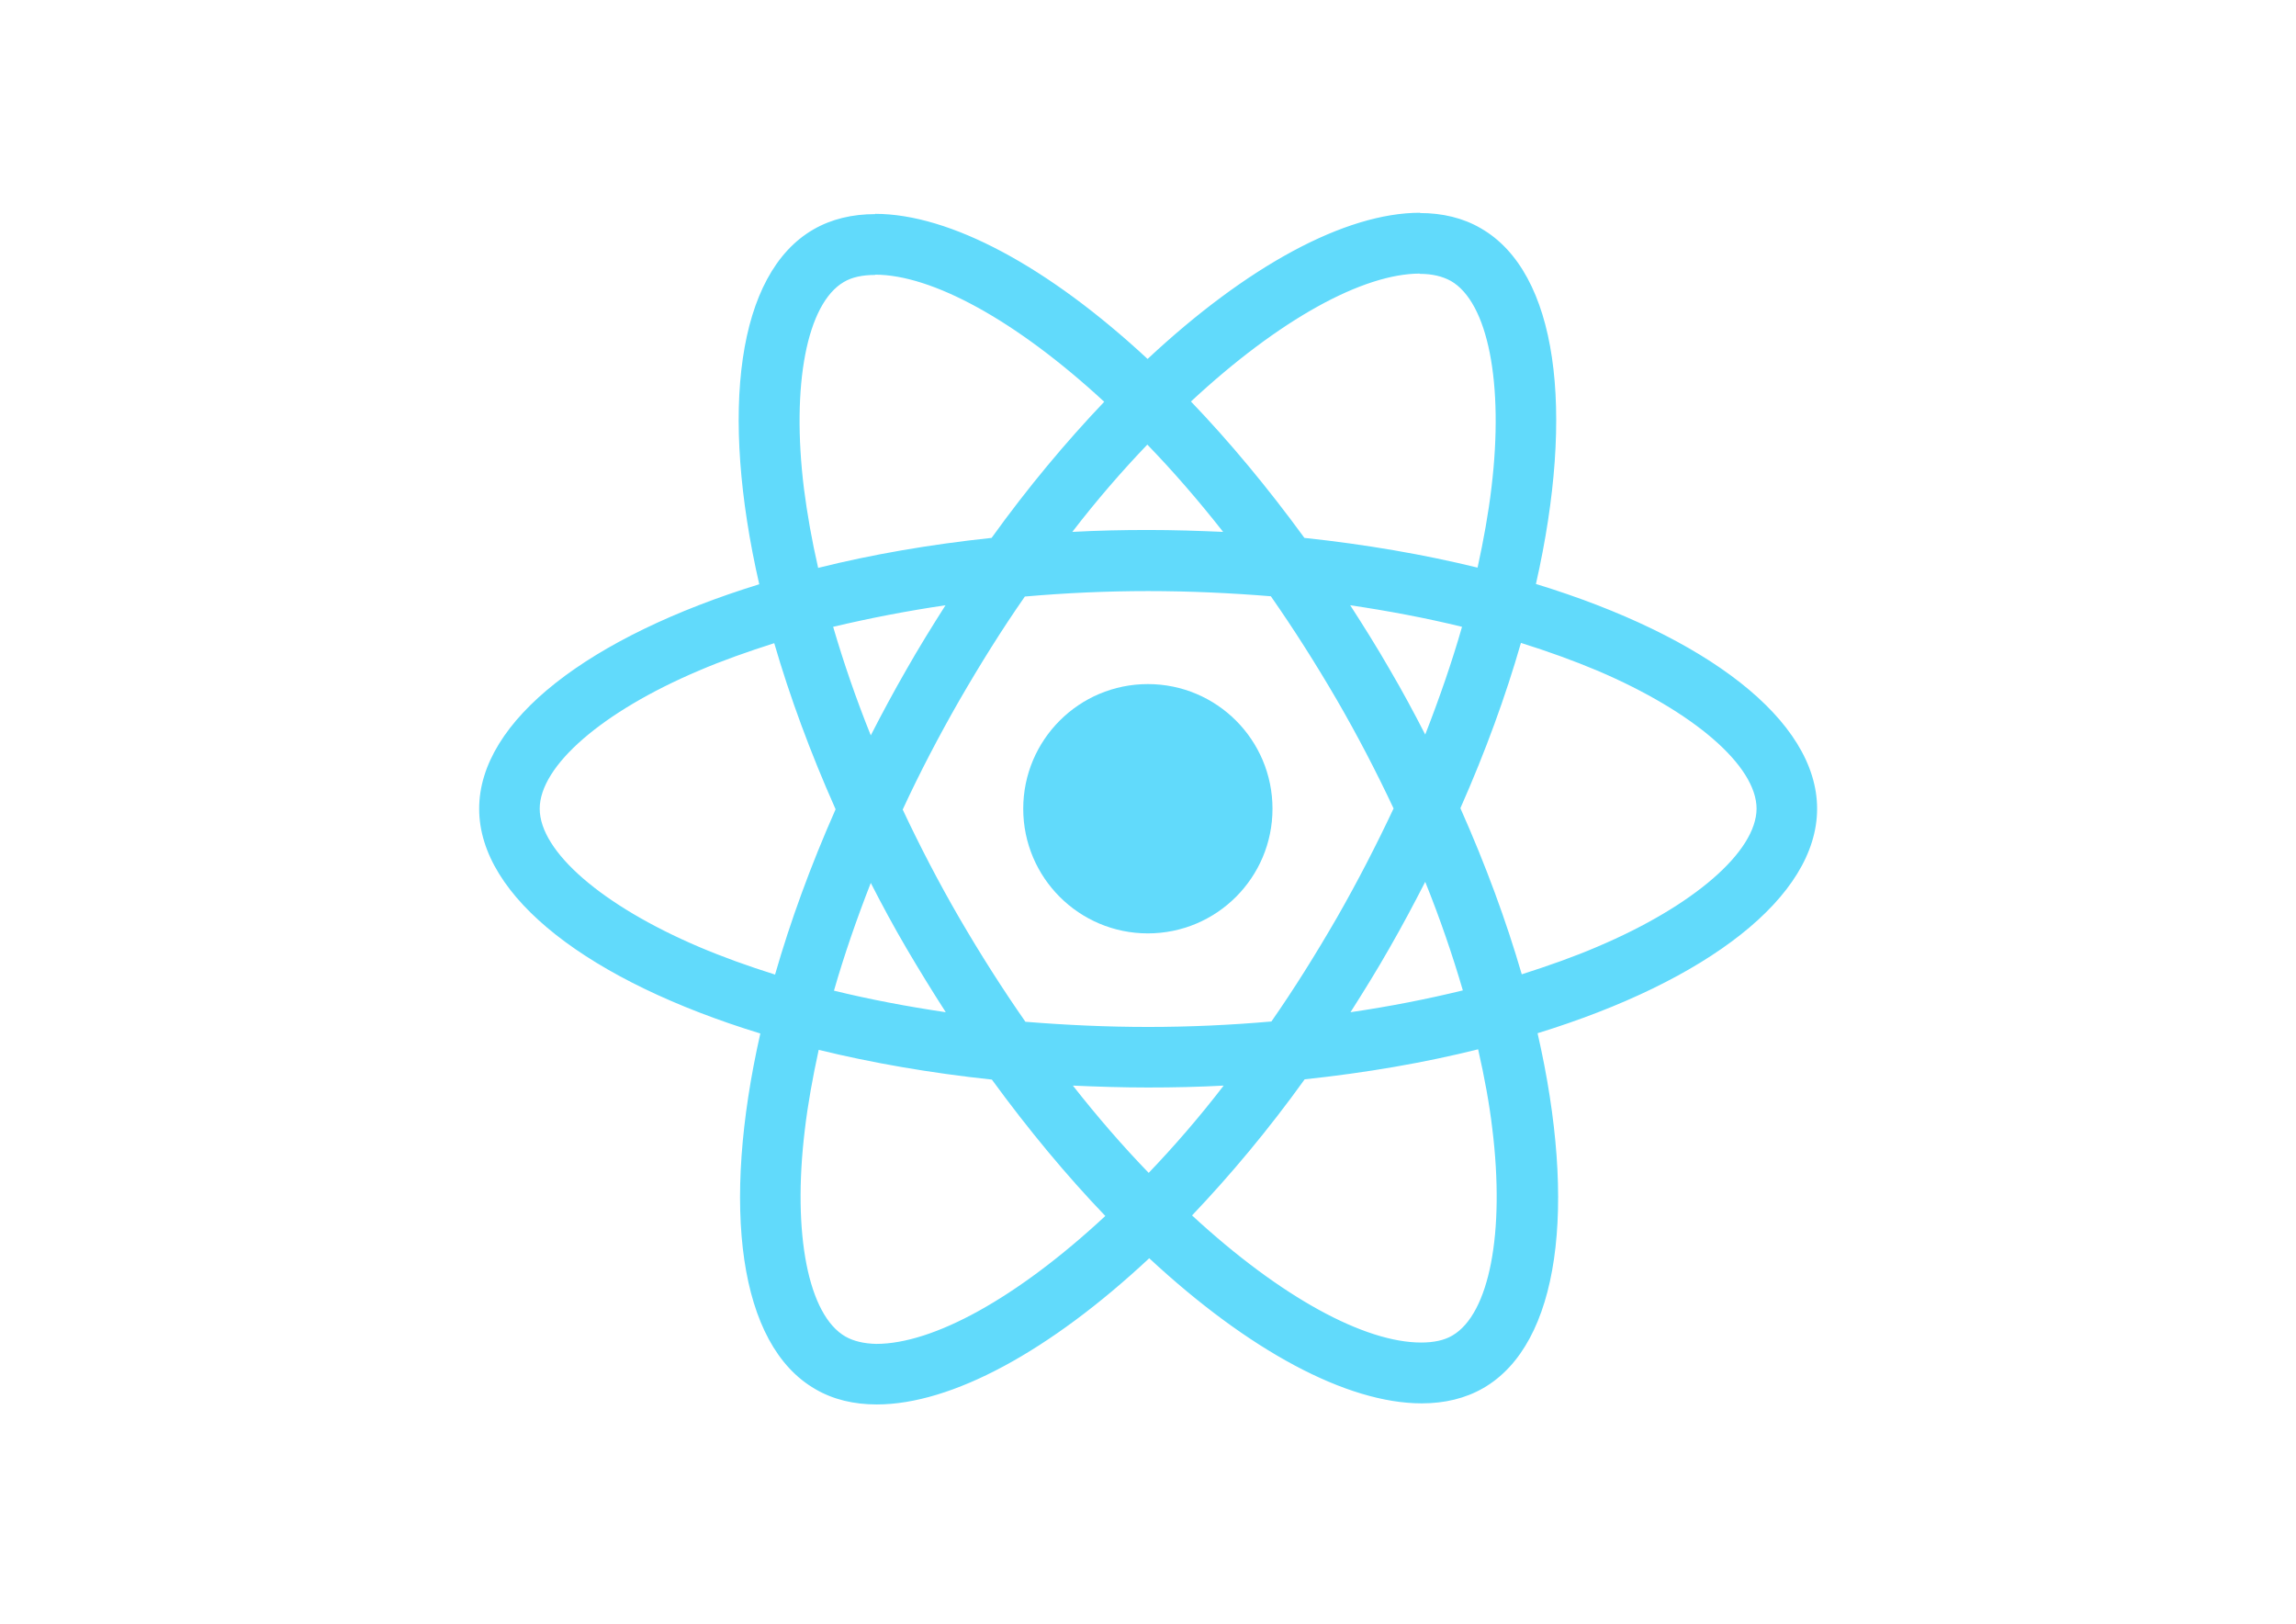
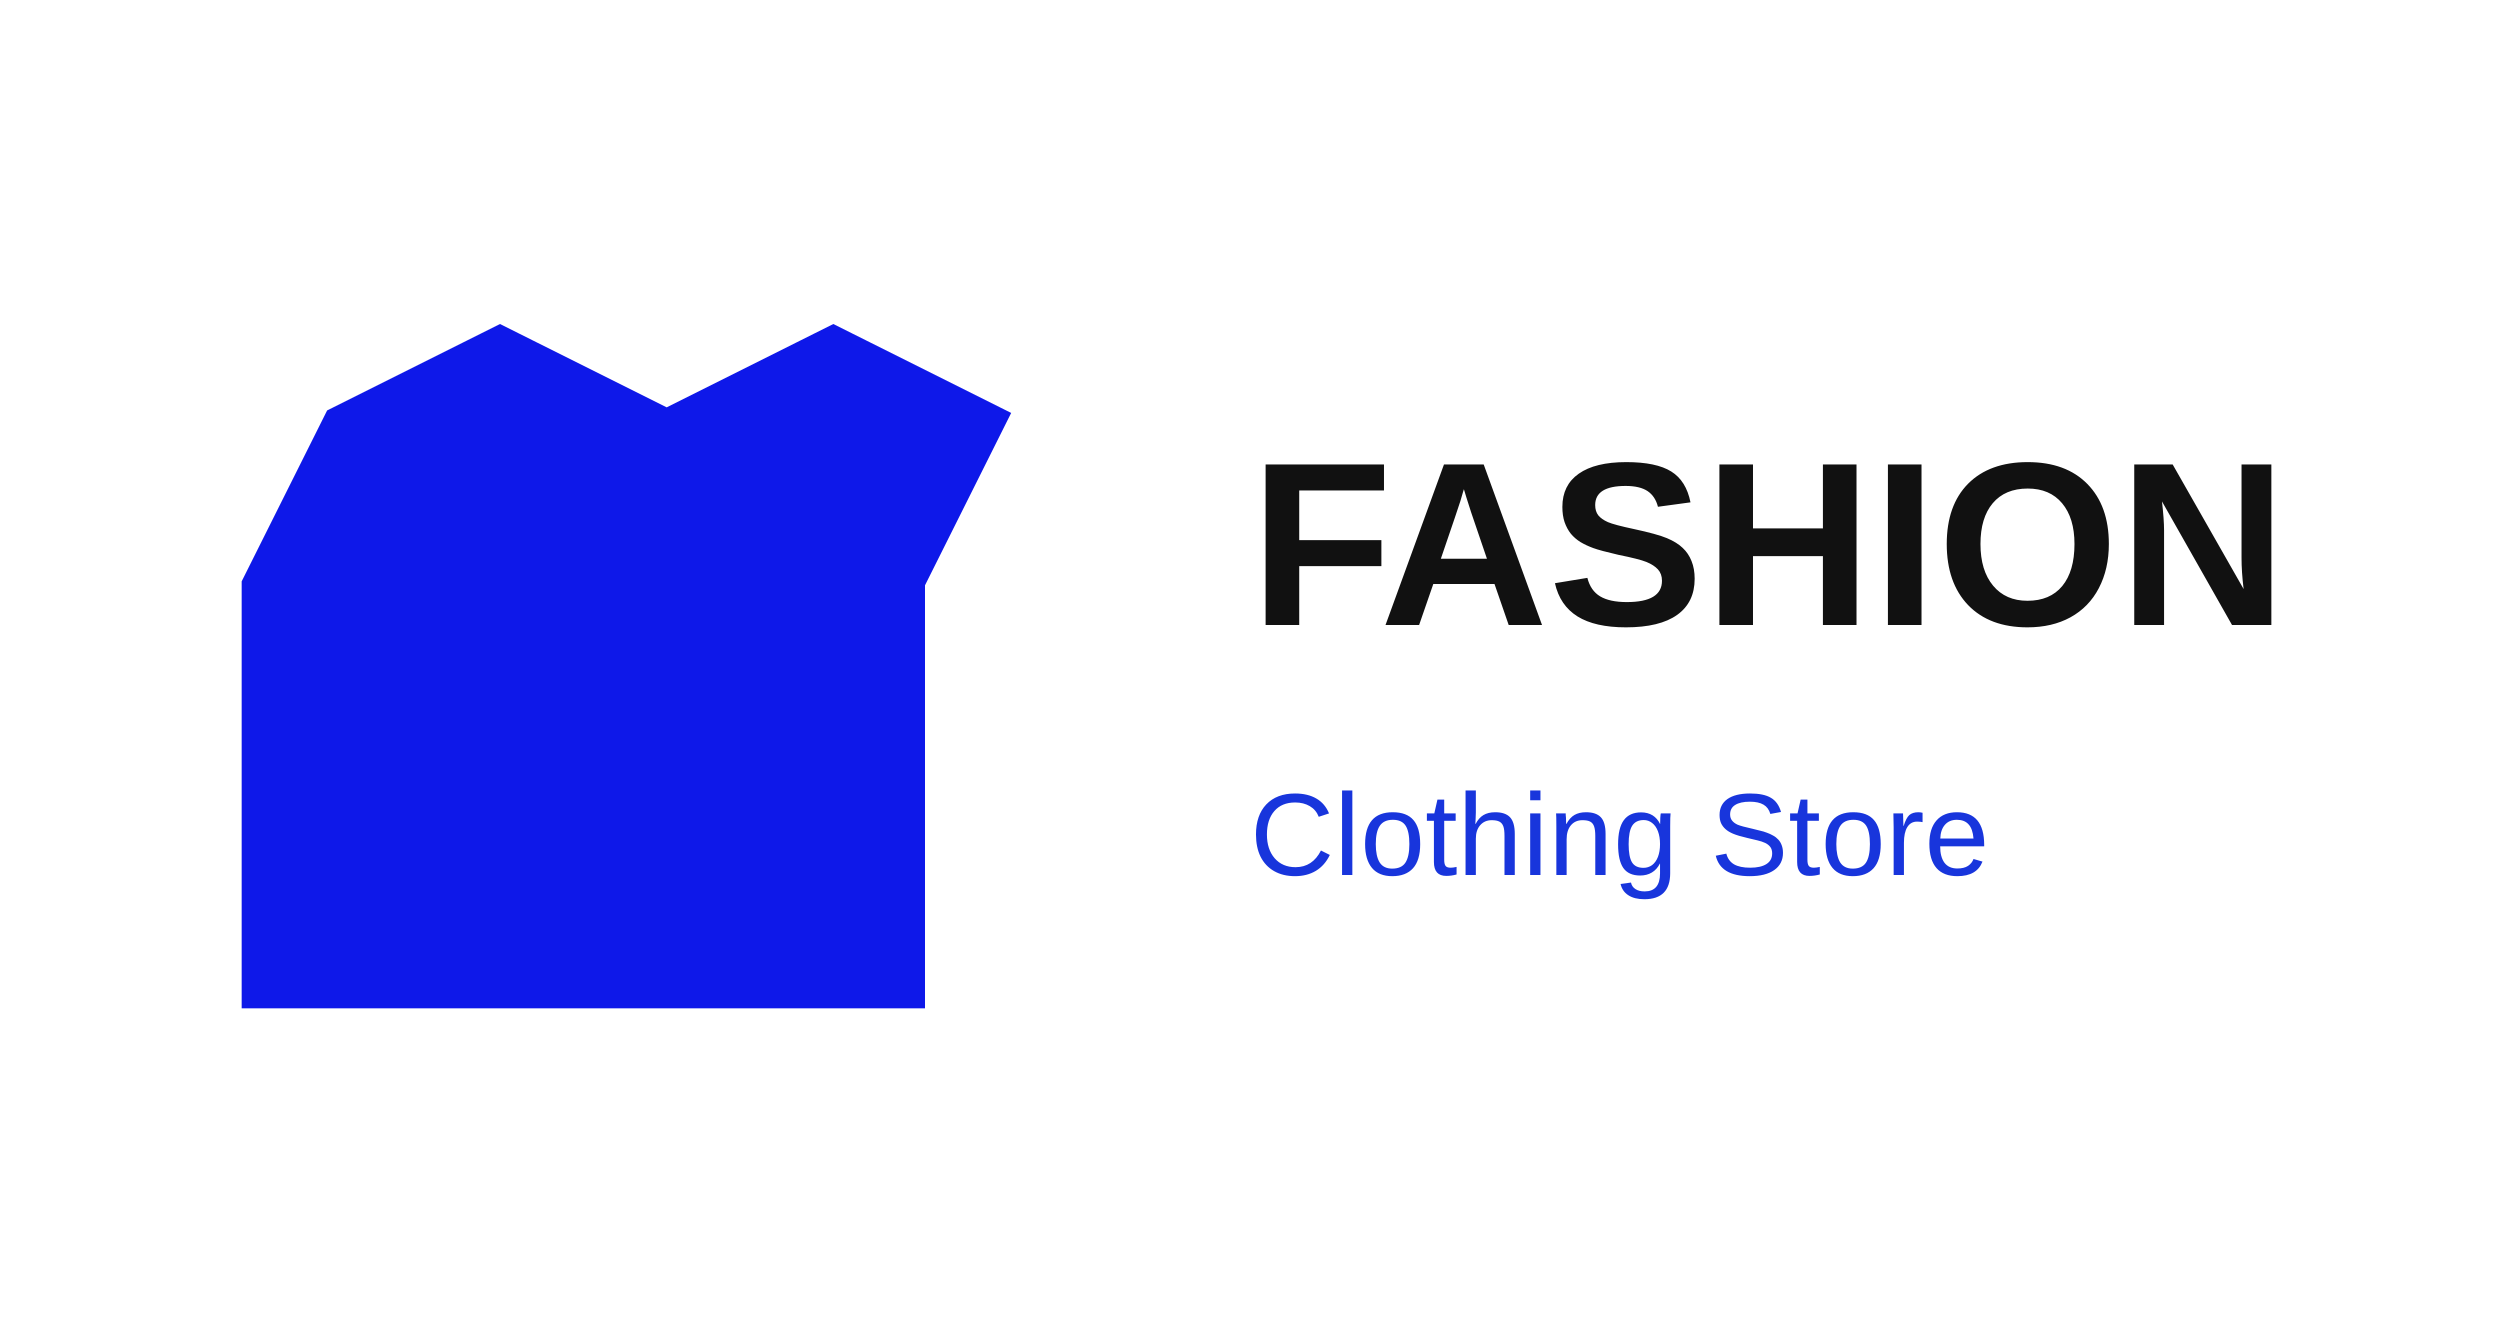
- <svg xmlns="http://www.w3.org/2000/svg" viewBox="0 0 841.9 595.3">
-   <g fill="#61DAFB">
-     <path d="M666.3 296.5c0-32.5-40.7-63.3-103.1-82.4 14.4-63.6 8-114.2-20.2-130.4-6.5-3.8-14.1-5.6-22.4-5.6v22.3c4.6 0 8.3.9 11.4 2.6 13.6 7.8 19.5 37.5 14.9 75.7-1.1 9.4-2.9 19.3-5.1 29.4-19.6-4.8-41-8.5-63.5-10.9-13.5-18.5-27.5-35.3-41.6-50 32.6-30.3 63.2-46.9 84-46.9V78c-27.5 0-63.5 19.6-99.9 53.6-36.4-33.8-72.4-53.2-99.9-53.2v22.3c20.7 0 51.4 16.5 84 46.6-14 14.7-28 31.4-41.3 49.9-22.6 2.4-44 6.1-63.6 11-2.3-10-4-19.7-5.2-29-4.7-38.2 1.1-67.9 14.6-75.8 3-1.8 6.9-2.6 11.5-2.6V78.5c-8.4 0-16 1.8-22.6 5.6-28.1 16.2-34.4 66.7-19.9 130.1-62.2 19.2-102.7 49.9-102.7 82.3 0 32.5 40.7 63.3 103.1 82.4-14.4 63.6-8 114.2 20.2 130.4 6.5 3.8 14.1 5.6 22.5 5.6 27.5 0 63.5-19.6 99.9-53.6 36.4 33.8 72.4 53.2 99.9 53.2 8.4 0 16-1.8 22.6-5.6 28.1-16.2 34.4-66.7 19.9-130.1 62-19.1 102.5-49.9 102.5-82.3zm-130.2-66.7c-3.7 12.9-8.3 26.2-13.5 39.5-4.1-8-8.4-16-13.1-24-4.6-8-9.5-15.8-14.4-23.4 14.2 2.1 27.9 4.7 41 7.9zm-45.8 106.5c-7.8 13.5-15.8 26.3-24.1 38.2-14.9 1.3-30 2-45.2 2-15.1 0-30.2-.7-45-1.9-8.3-11.9-16.4-24.6-24.2-38-7.6-13.1-14.5-26.4-20.8-39.8 6.2-13.4 13.2-26.8 20.7-39.9 7.8-13.5 15.8-26.3 24.1-38.2 14.9-1.3 30-2 45.2-2 15.1 0 30.2.7 45 1.9 8.3 11.9 16.4 24.6 24.2 38 7.6 13.1 14.5 26.4 20.8 39.8-6.3 13.4-13.2 26.8-20.7 39.9zm32.3-13c5.4 13.4 10 26.8 13.8 39.8-13.1 3.2-26.9 5.9-41.2 8 4.9-7.7 9.8-15.6 14.4-23.7 4.6-8 8.9-16.1 13-24.1zM421.2 430c-9.3-9.6-18.6-20.3-27.8-32 9 .4 18.2.7 27.5.7 9.4 0 18.7-.2 27.8-.7-9 11.7-18.3 22.4-27.5 32zm-74.4-58.9c-14.2-2.1-27.9-4.7-41-7.9 3.7-12.9 8.3-26.2 13.5-39.5 4.1 8 8.4 16 13.1 24 4.7 8 9.5 15.8 14.4 23.4zM420.7 163c9.3 9.6 18.6 20.3 27.8 32-9-.4-18.2-.7-27.5-.7-9.4 0-18.7.2-27.8.7 9-11.7 18.3-22.4 27.5-32zm-74 58.9c-4.9 7.7-9.8 15.6-14.4 23.7-4.6 8-8.9 16-13 24-5.4-13.4-10-26.8-13.8-39.8 13.1-3.1 26.9-5.8 41.2-7.9zm-90.5 125.2c-35.4-15.1-58.3-34.9-58.3-50.6 0-15.7 22.9-35.6 58.3-50.6 8.6-3.7 18-7 27.7-10.1 5.7 19.6 13.2 40 22.5 60.9-9.2 20.8-16.6 41.1-22.2 60.6-9.9-3.1-19.3-6.5-28-10.2zM310 490c-13.6-7.8-19.5-37.5-14.9-75.7 1.1-9.4 2.9-19.3 5.1-29.4 19.6 4.8 41 8.5 63.5 10.9 13.5 18.5 27.5 35.3 41.6 50-32.6 30.3-63.2 46.9-84 46.9-4.5-.1-8.3-1-11.3-2.7zm237.2-76.2c4.7 38.2-1.1 67.9-14.6 75.8-3 1.8-6.9 2.6-11.5 2.6-20.7 0-51.4-16.5-84-46.6 14-14.7 28-31.4 41.3-49.9 22.6-2.4 44-6.1 63.6-11 2.3 10.1 4.1 19.8 5.2 29.1zm38.5-66.7c-8.6 3.7-18 7-27.7 10.1-5.7-19.6-13.2-40-22.5-60.9 9.2-20.8 16.6-41.1 22.2-60.6 9.9 3.1 19.3 6.5 28.1 10.2 35.4 15.1 58.3 34.9 58.3 50.6-.1 15.7-23 35.6-58.4 50.6zM320.8 78.4z" />
-     <circle cx="420.9" cy="296.5" r="45.7" />
-     <path d="M520.5 78.1z" />
+ <svg xmlns="http://www.w3.org/2000/svg" width="150" height="80" viewBox="0 0 300 120">
+   <g transform="translate(10,20)">
+     <path d="M30 10 L50 0 L70 10 L90 0 L110 10 L100 30 L100 80 L20 80 L20 30 Z" fill="#0e18e9ff" stroke="#0e18e9ff" stroke-width="2" />
  </g>
+   <text x="150" y="55" font-family="Arial, Helvetica, sans-serif" font-size="28" font-weight="bold" fill="#111">
+     FASHION
+   </text>
+   <text x="150" y="85" font-family="Arial, Helvetica, sans-serif" font-size="14" fill="#1835dcff">
+     Clothing Store
+   </text>
</svg>
